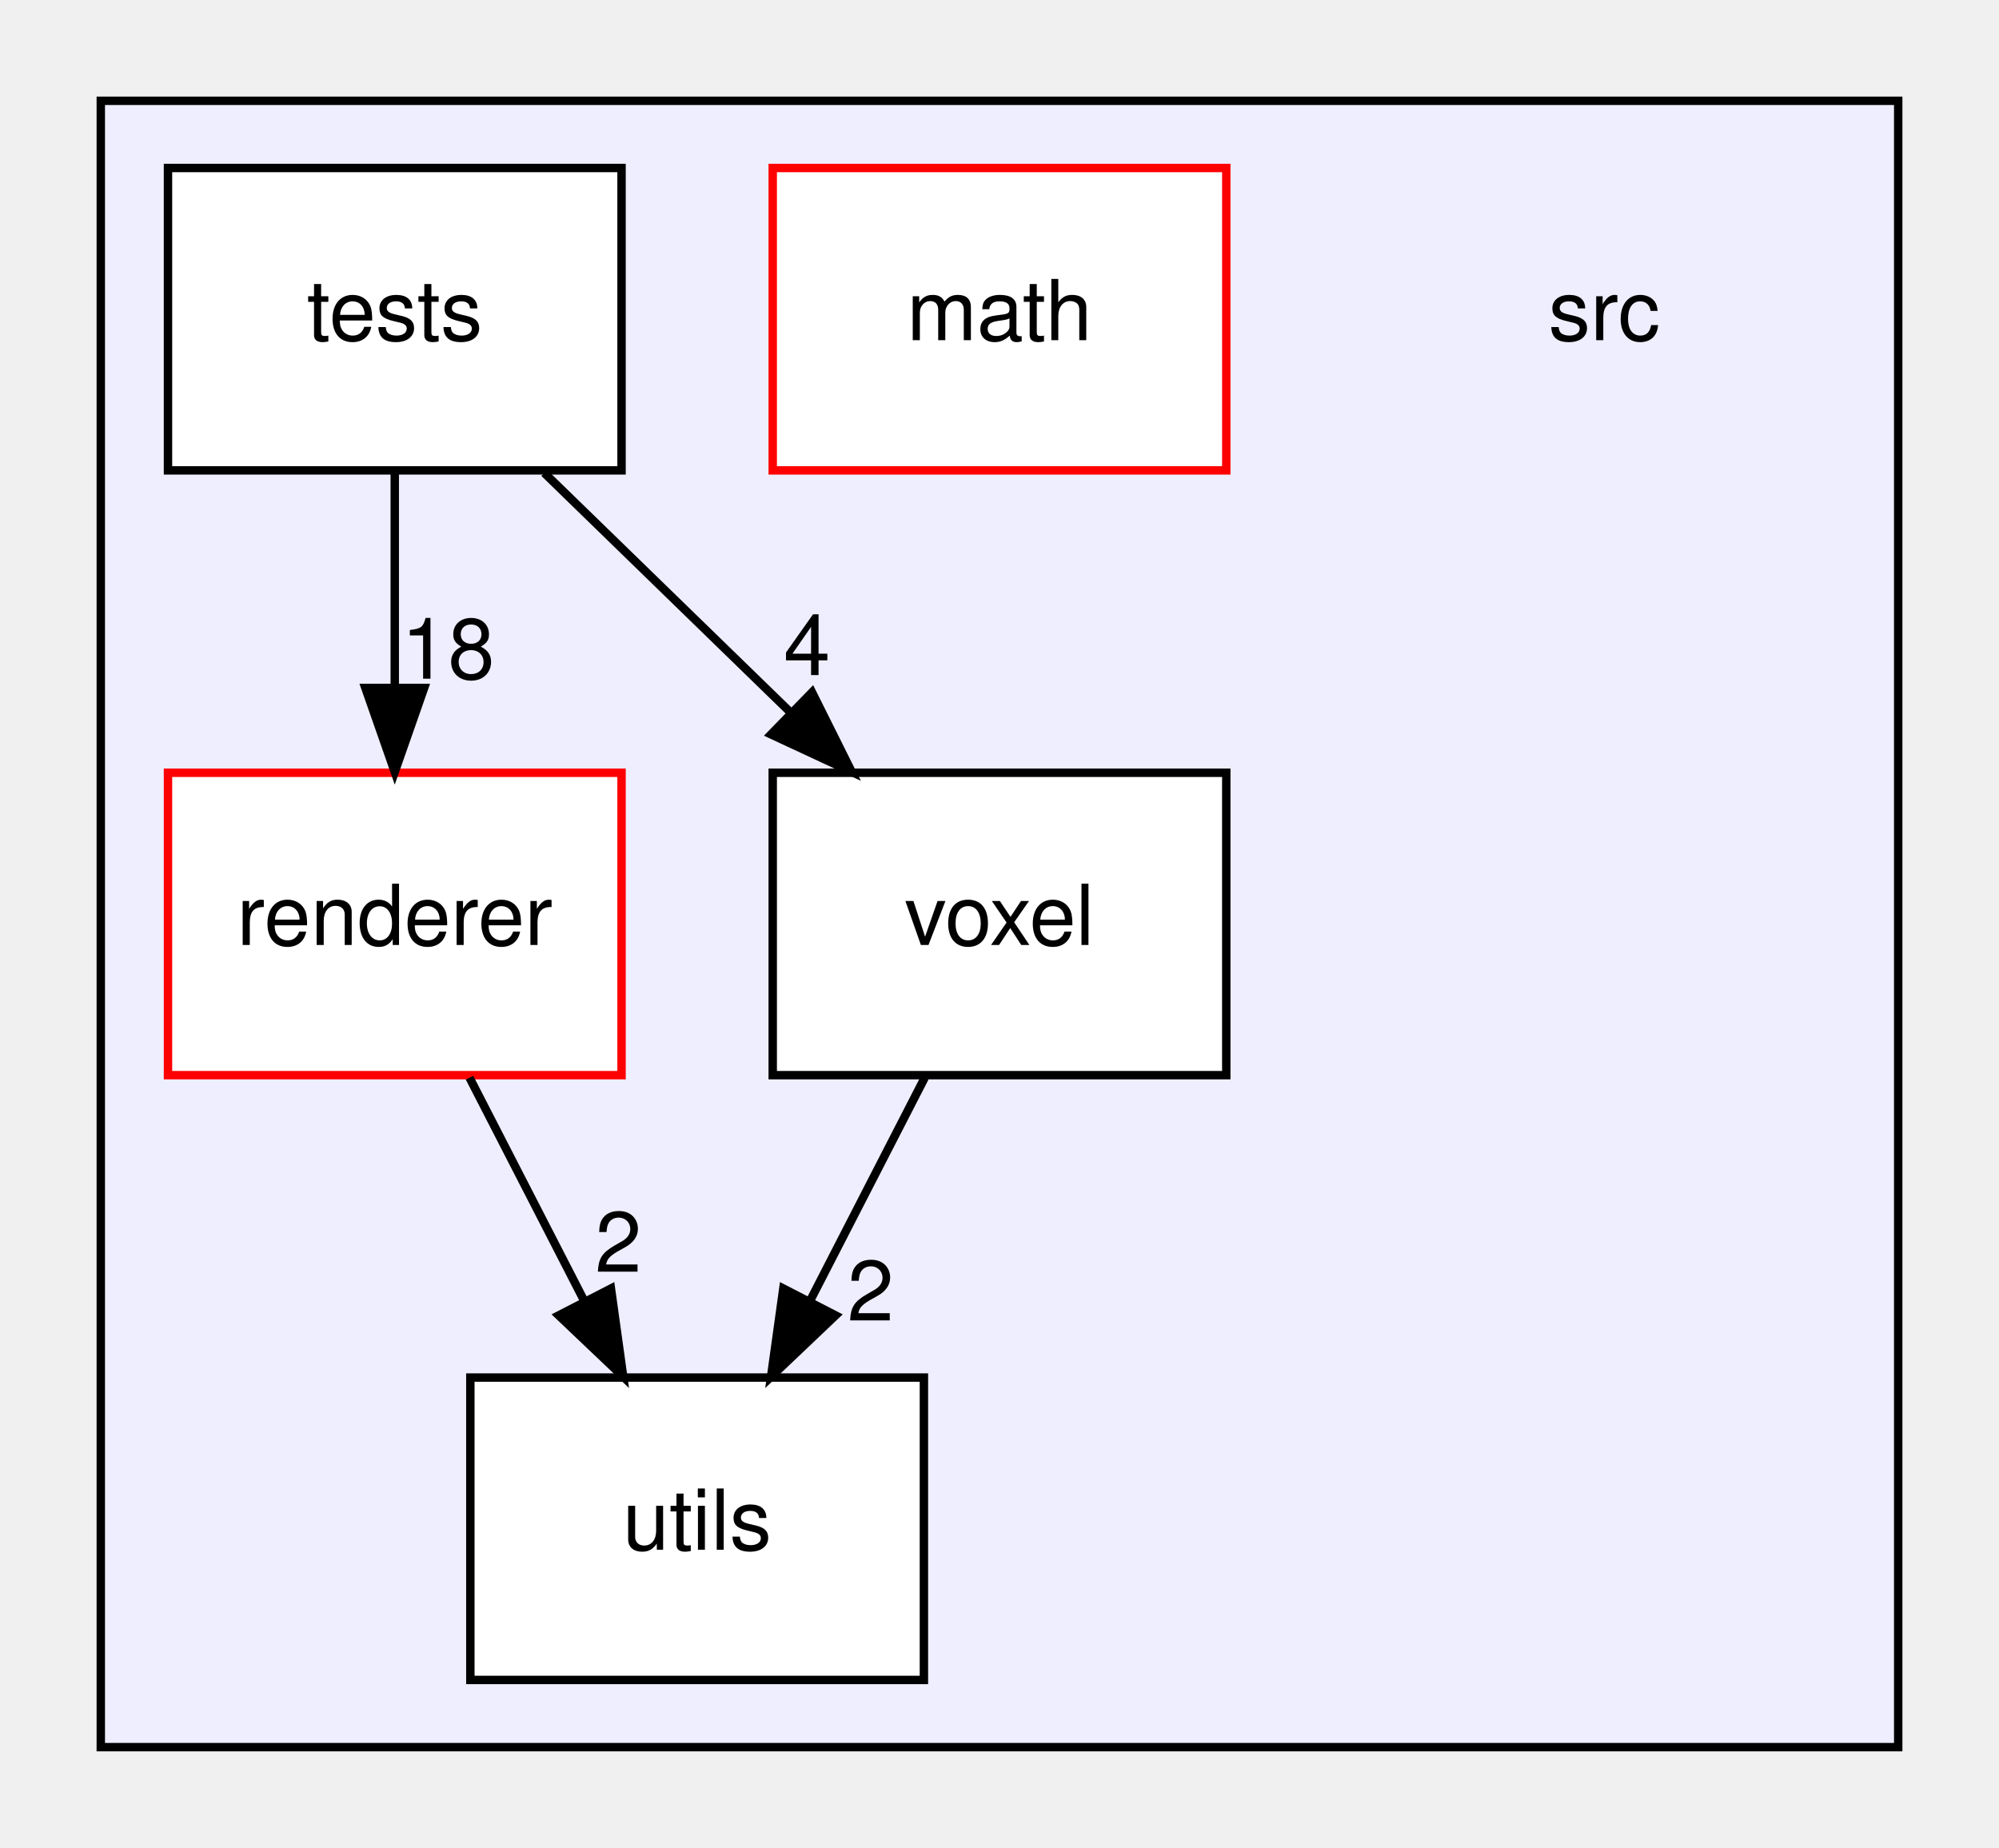
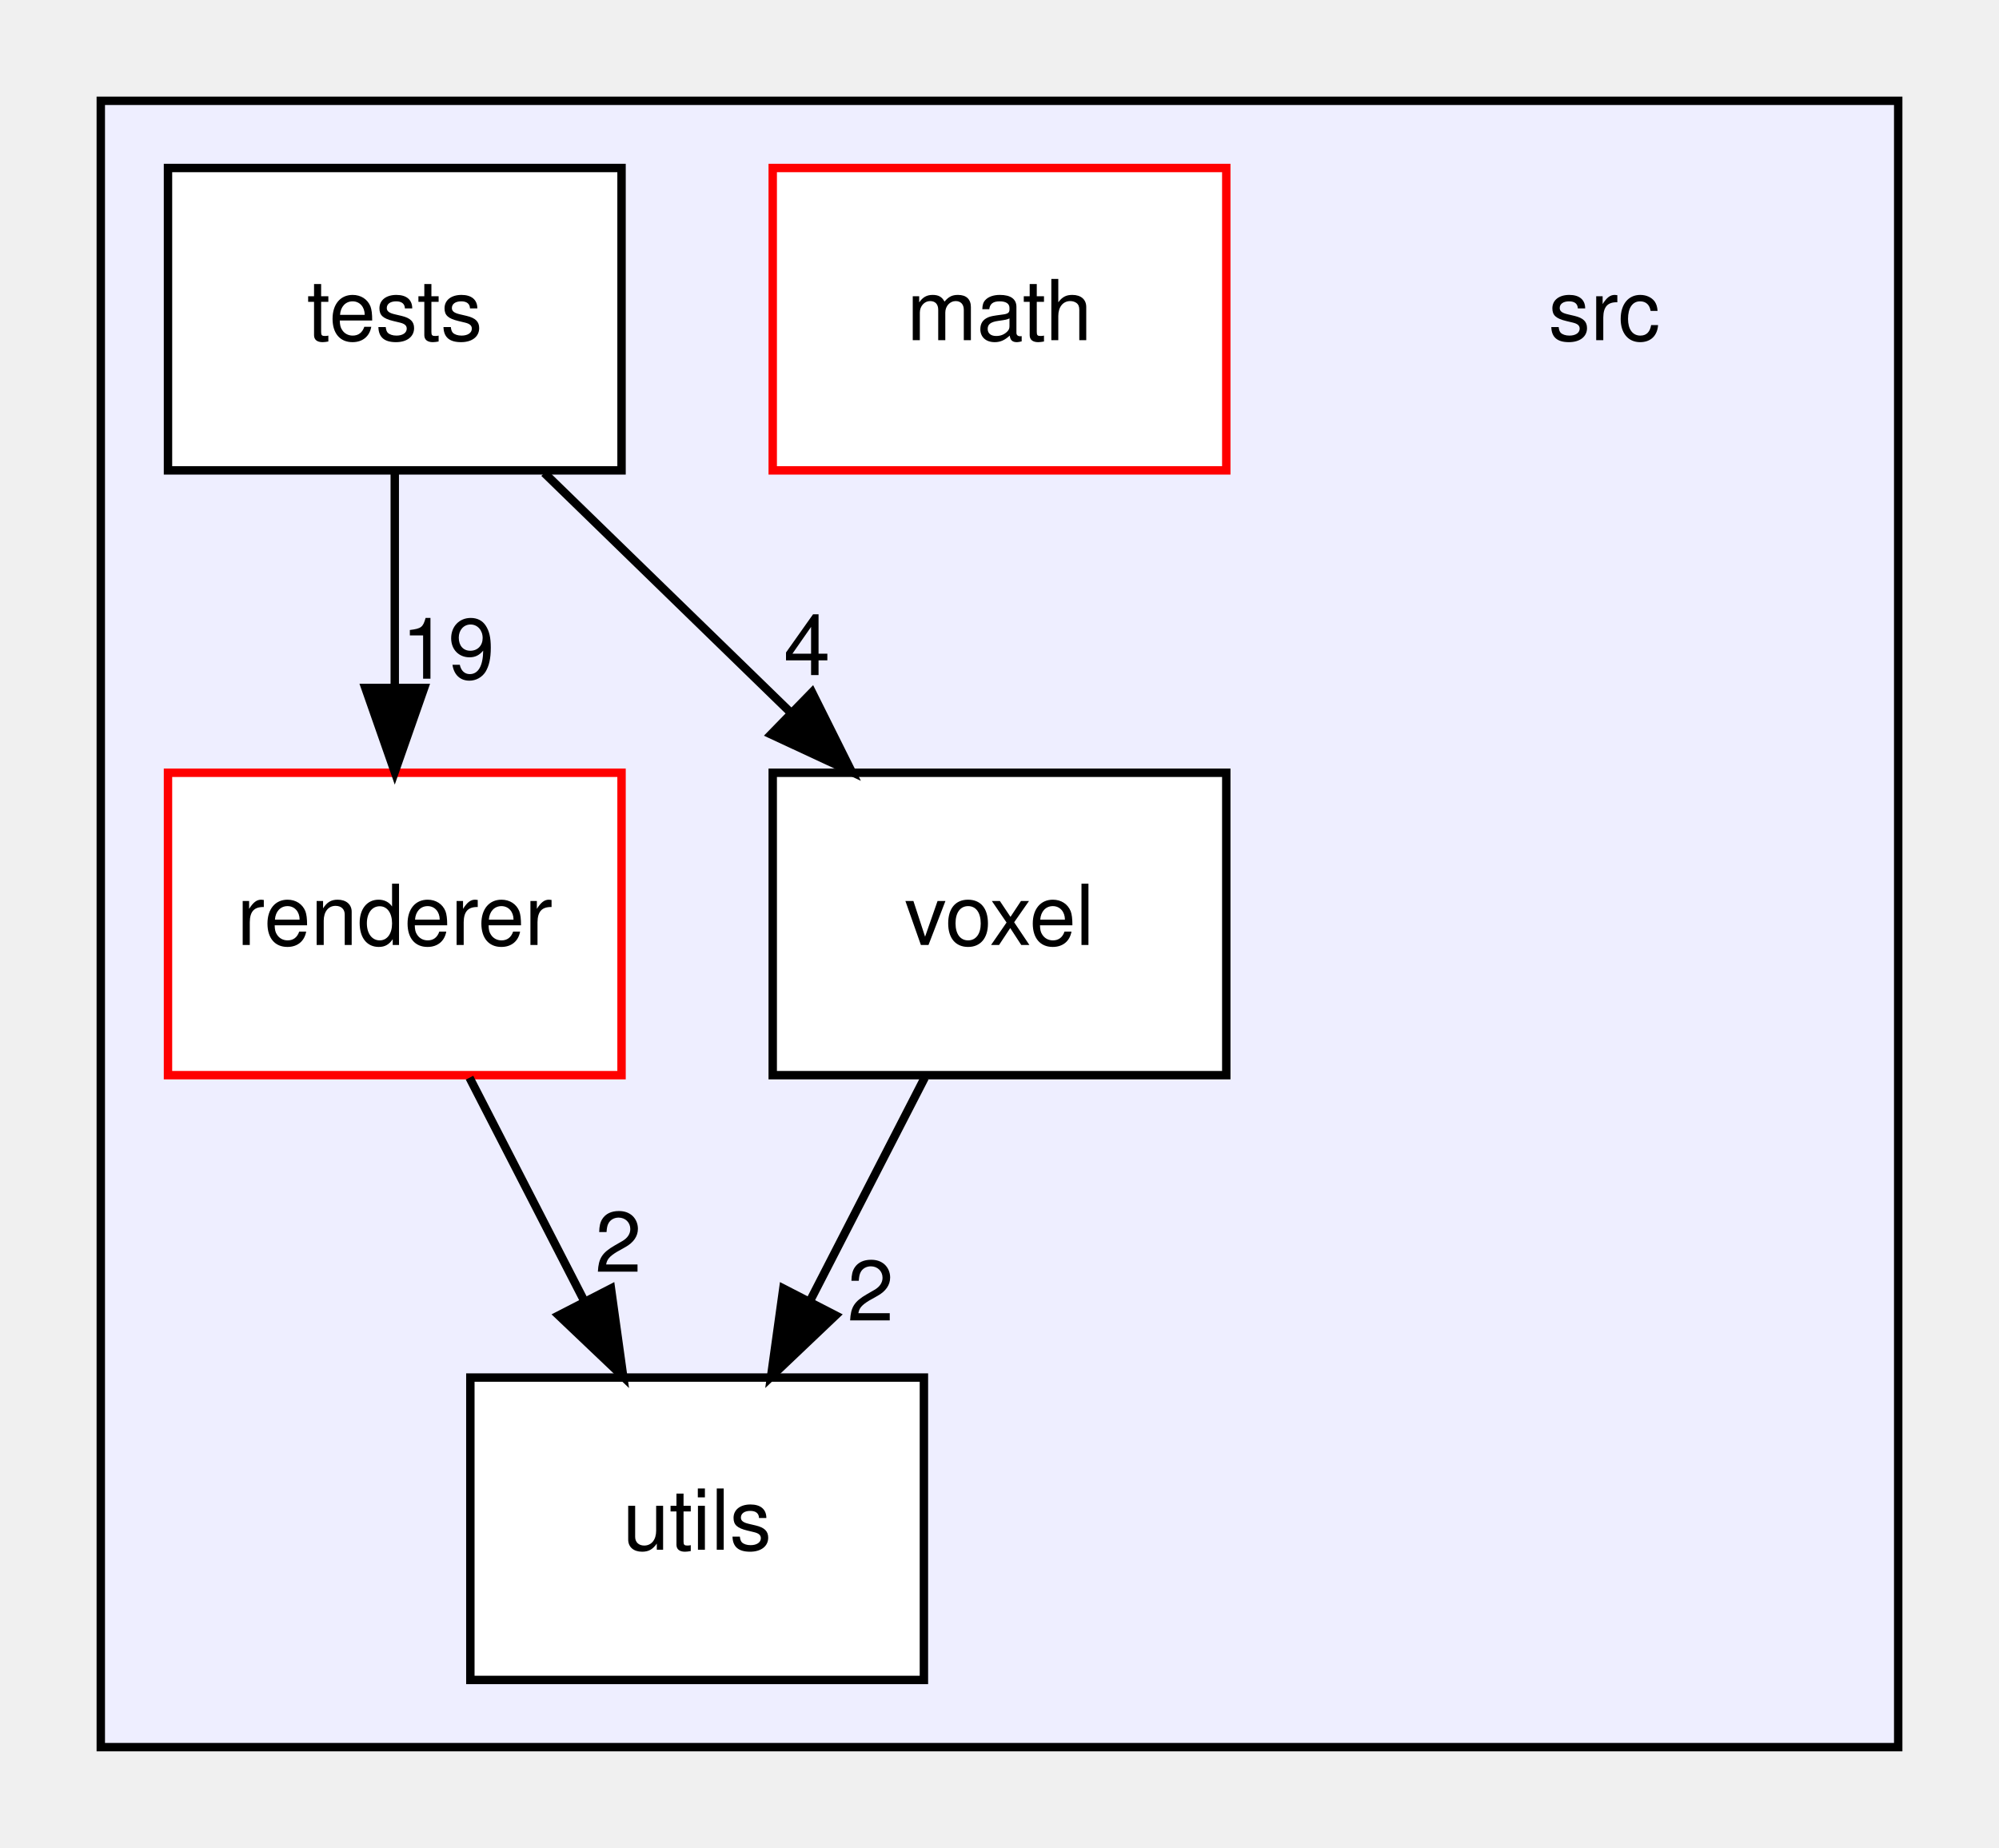
<svg xmlns="http://www.w3.org/2000/svg" xmlns:xlink="http://www.w3.org/1999/xlink" width="238pt" height="220pt" viewBox="0.00 0.00 238.00 220.00">
  <g id="graph0" class="graph" transform="scale(1 1) rotate(0) translate(4 216)">
    <g id="clust1" class="cluster">
      <g id="a_clust1">
        <a xlink:href="dir_68267d1309a1af8e8297ef4c3efbcdba.html" target="_top">
          <polygon fill="#eeeeff" stroke="black" points="8,-8 8,-204 222,-204 222,-8 8,-8" />
        </a>
      </g>
    </g>
    <g id="node1" class="node">
      <text text-anchor="middle" x="187" y="-175.5" font-family="Helvetica,sans-Serif" font-size="10.00">src</text>
    </g>
    <g id="node2" class="node">
      <g id="a_node2">
        <a xlink:href="dir_ae9a93452e2a84339148a16bcf2eb561.html" target="_top" xlink:title="math">
          <polygon fill="white" stroke="red" points="142,-196 88,-196 88,-160 142,-160 142,-196" />
          <text text-anchor="middle" x="115" y="-175.5" font-family="Helvetica,sans-Serif" font-size="10.00">math</text>
        </a>
      </g>
    </g>
    <g id="node3" class="node">
      <g id="a_node3">
        <a xlink:href="dir_7bc5e25958a2fb25a8561f3aa0def6c5.html" target="_top" xlink:title="renderer">
          <polygon fill="white" stroke="red" points="70,-124 16,-124 16,-88 70,-88 70,-124" />
          <text text-anchor="middle" x="43" y="-103.5" font-family="Helvetica,sans-Serif" font-size="10.00">renderer</text>
        </a>
      </g>
    </g>
    <g id="node5" class="node">
      <g id="a_node5">
        <a xlink:href="dir_313caf1132e152dd9b58bea13a4052ca.html" target="_top" xlink:title="utils">
          <polygon fill="white" stroke="black" points="106,-52 52,-52 52,-16 106,-16 106,-52" />
          <text text-anchor="middle" x="79" y="-31.5" font-family="Helvetica,sans-Serif" font-size="10.00">utils</text>
        </a>
      </g>
    </g>
    <g id="edge2" class="edge">
      <path fill="none" stroke="black" d="M51.9,-87.7C56,-79.73 60.95,-70.1 65.49,-61.26" />
      <polygon fill="black" stroke="black" points="68.74,-62.6 70.2,-52.1 62.52,-59.4 68.74,-62.6" />
      <g id="a_edge2-headlabel">
        <a xlink:href="dir_000003_000007.html" target="_top" xlink:title="2">
          <text text-anchor="middle" x="69.62" y="-64.59" font-family="Helvetica,sans-Serif" font-size="10.00">2</text>
        </a>
      </g>
    </g>
    <g id="node4" class="node">
      <g id="a_node4">
        <a xlink:href="dir_d93a1d4020dea85bb71b237545b5e722.html" target="_top" xlink:title="tests">
          <polygon fill="white" stroke="black" points="70,-196 16,-196 16,-160 70,-160 70,-196" />
          <text text-anchor="middle" x="43" y="-175.5" font-family="Helvetica,sans-Serif" font-size="10.00">tests</text>
        </a>
      </g>
    </g>
    <g id="edge4" class="edge">
      <path fill="none" stroke="black" d="M43,-159.7C43,-151.98 43,-142.71 43,-134.11" />
      <polygon fill="black" stroke="black" points="46.5,-134.1 43,-124.1 39.5,-134.1 46.5,-134.1" />
      <g id="a_edge4-headlabel">
-         <a xlink:href="dir_000006_000003.html" target="_top" xlink:title="18">
-           <text text-anchor="middle" x="49.34" y="-135.2" font-family="Helvetica,sans-Serif" font-size="10.00">18</text>
+         <a xlink:href="dir_000006_000003.html" target="_top" xlink:title="19">
+           <text text-anchor="middle" x="49.34" y="-135.2" font-family="Helvetica,sans-Serif" font-size="10.00">19</text>
        </a>
      </g>
    </g>
    <g id="node6" class="node">
      <g id="a_node6">
        <a xlink:href="dir_3b34176ba99fd1dbf8af37e0aa0e80ab.html" target="_top" xlink:title="voxel">
          <polygon fill="white" stroke="black" points="142,-124 88,-124 88,-88 142,-88 142,-124" />
          <text text-anchor="middle" x="115" y="-103.5" font-family="Helvetica,sans-Serif" font-size="10.00">voxel</text>
        </a>
      </g>
    </g>
    <g id="edge3" class="edge">
      <path fill="none" stroke="black" d="M60.8,-159.7C69.6,-151.14 80.38,-140.66 90,-131.3" />
      <polygon fill="black" stroke="black" points="92.68,-133.58 97.41,-124.1 87.8,-128.57 92.68,-133.58" />
      <g id="a_edge3-headlabel">
        <a xlink:href="dir_000006_000008.html" target="_top" xlink:title="4">
          <text text-anchor="middle" x="92.08" y="-135.63" font-family="Helvetica,sans-Serif" font-size="10.00">4</text>
        </a>
      </g>
    </g>
    <g id="edge1" class="edge">
      <path fill="none" stroke="black" d="M106.1,-87.7C102,-79.73 97.05,-70.1 92.51,-61.26" />
      <polygon fill="black" stroke="black" points="95.48,-59.4 87.8,-52.1 89.26,-62.6 95.48,-59.4" />
      <g id="a_edge1-headlabel">
        <a xlink:href="dir_000008_000007.html" target="_top" xlink:title="2">
          <text text-anchor="middle" x="99.65" y="-58.79" font-family="Helvetica,sans-Serif" font-size="10.00">2</text>
        </a>
      </g>
    </g>
  </g>
</svg>
